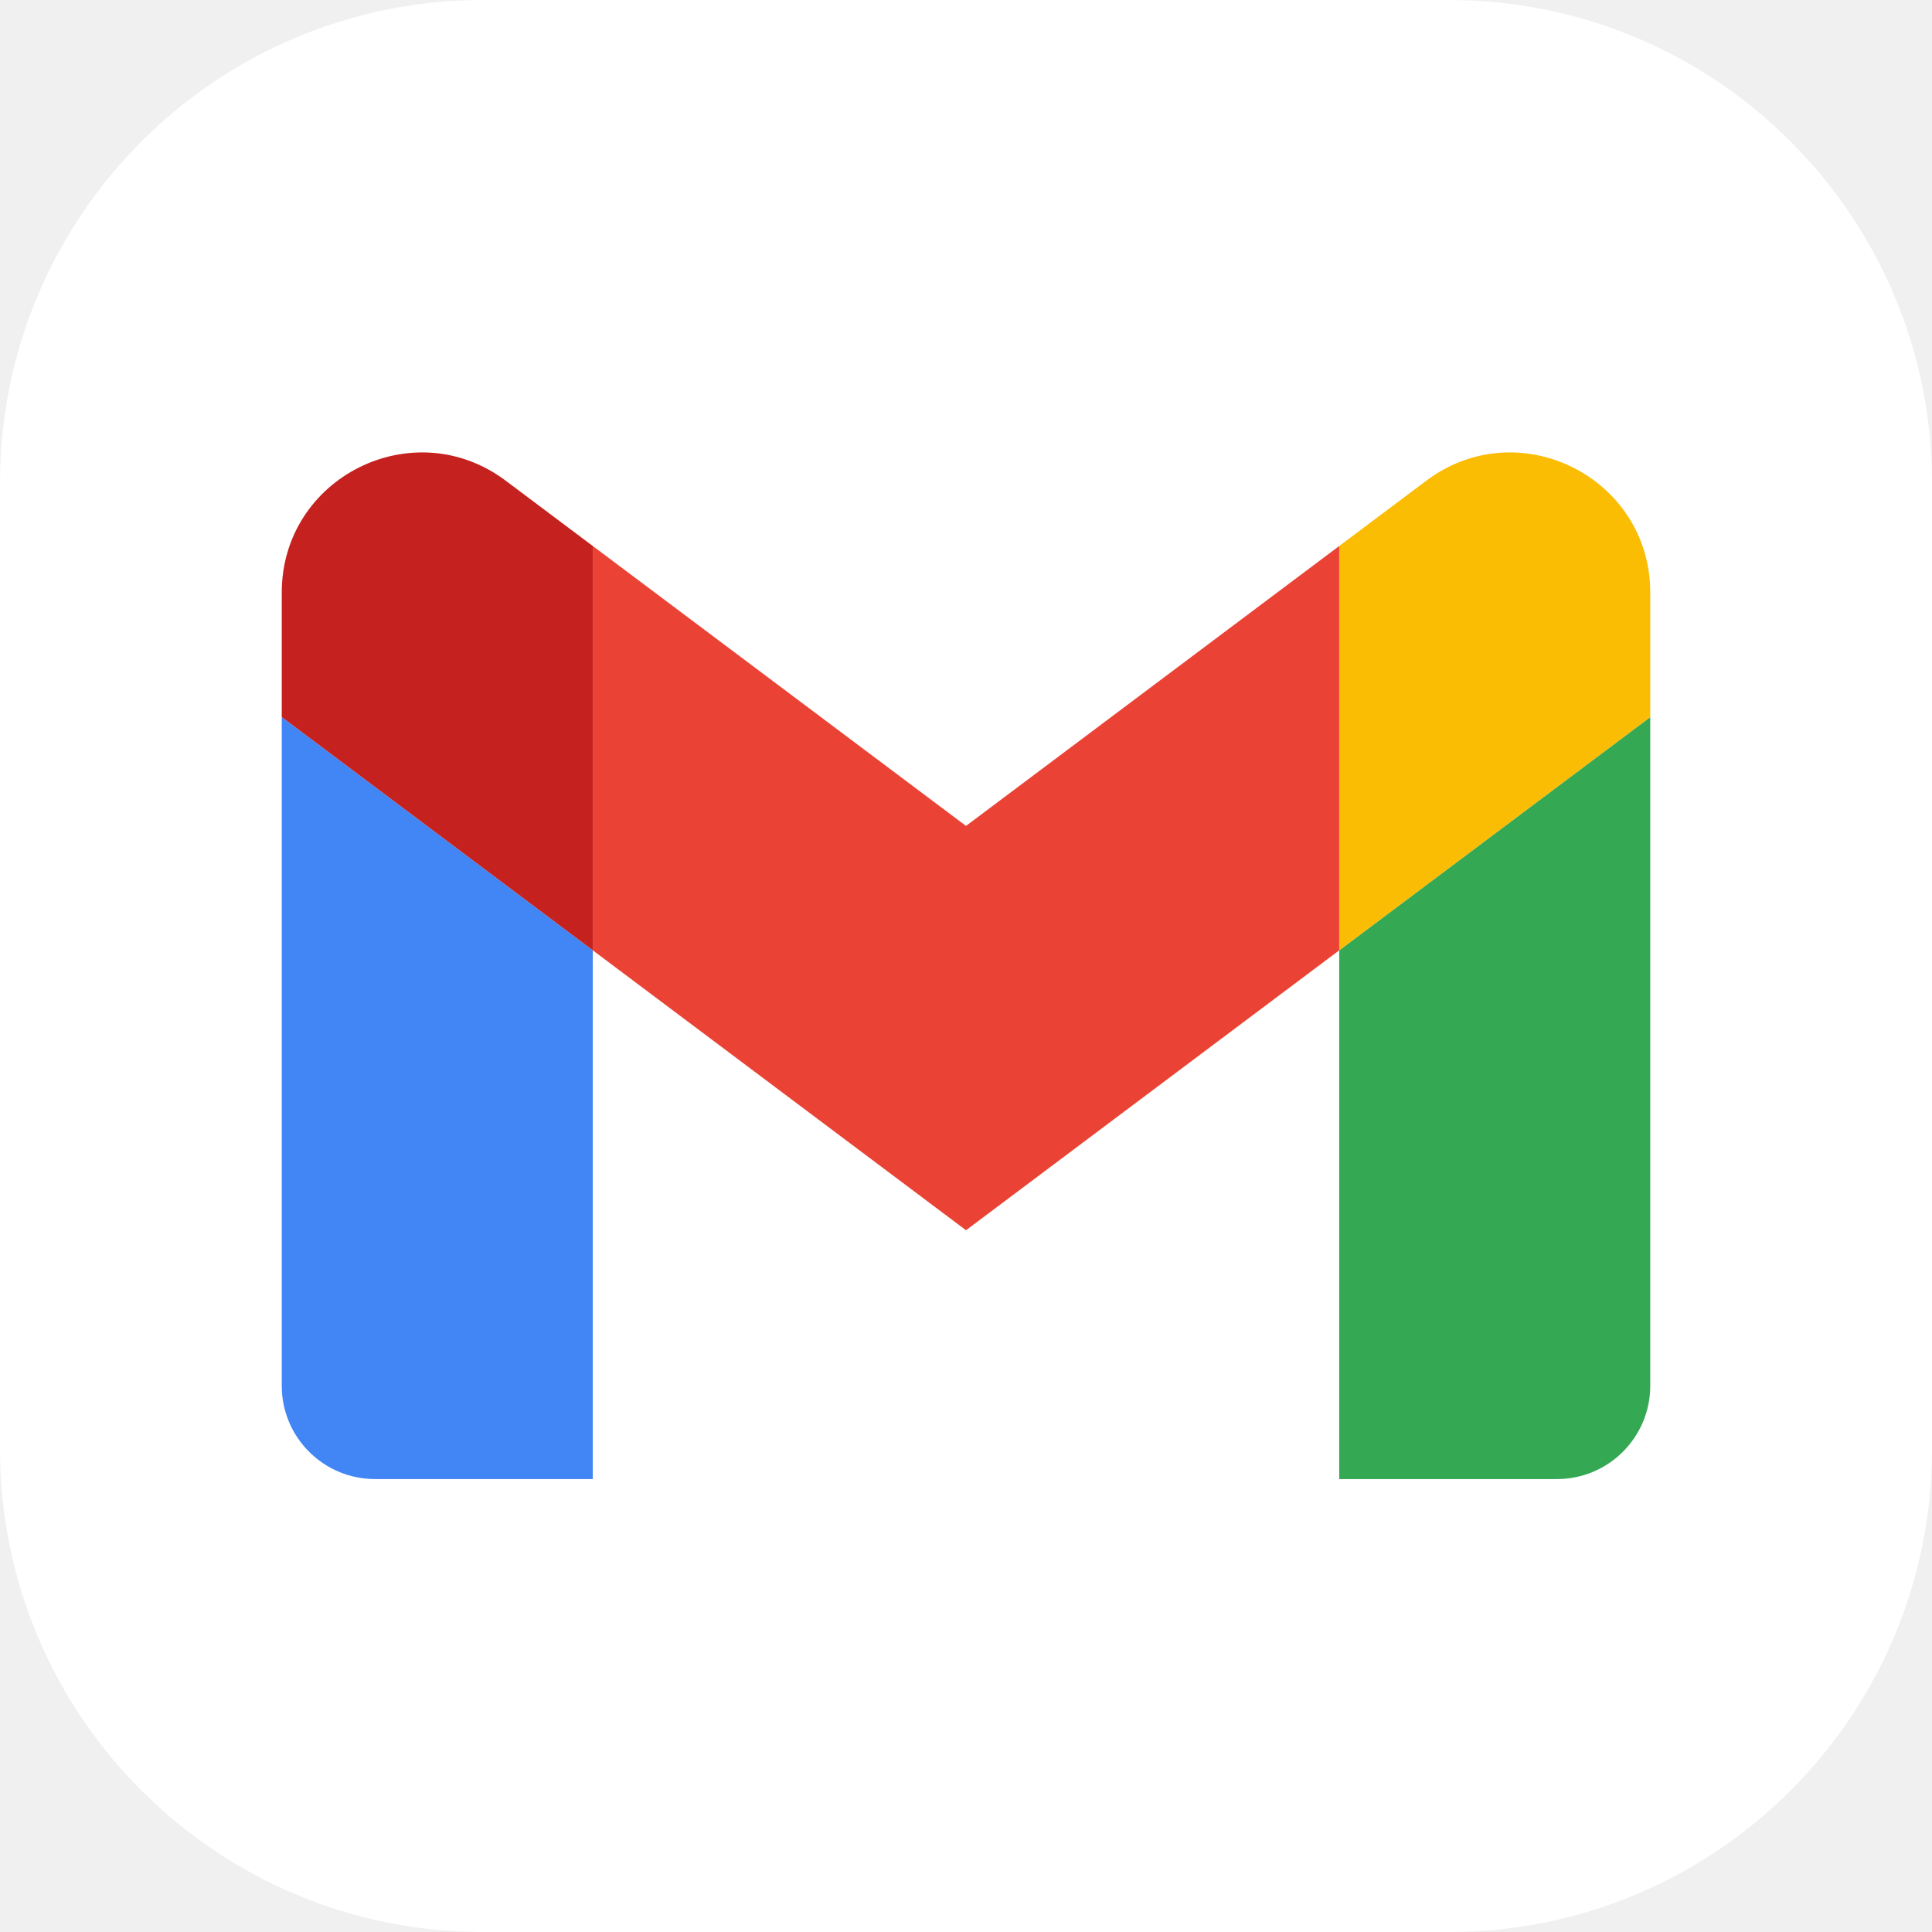
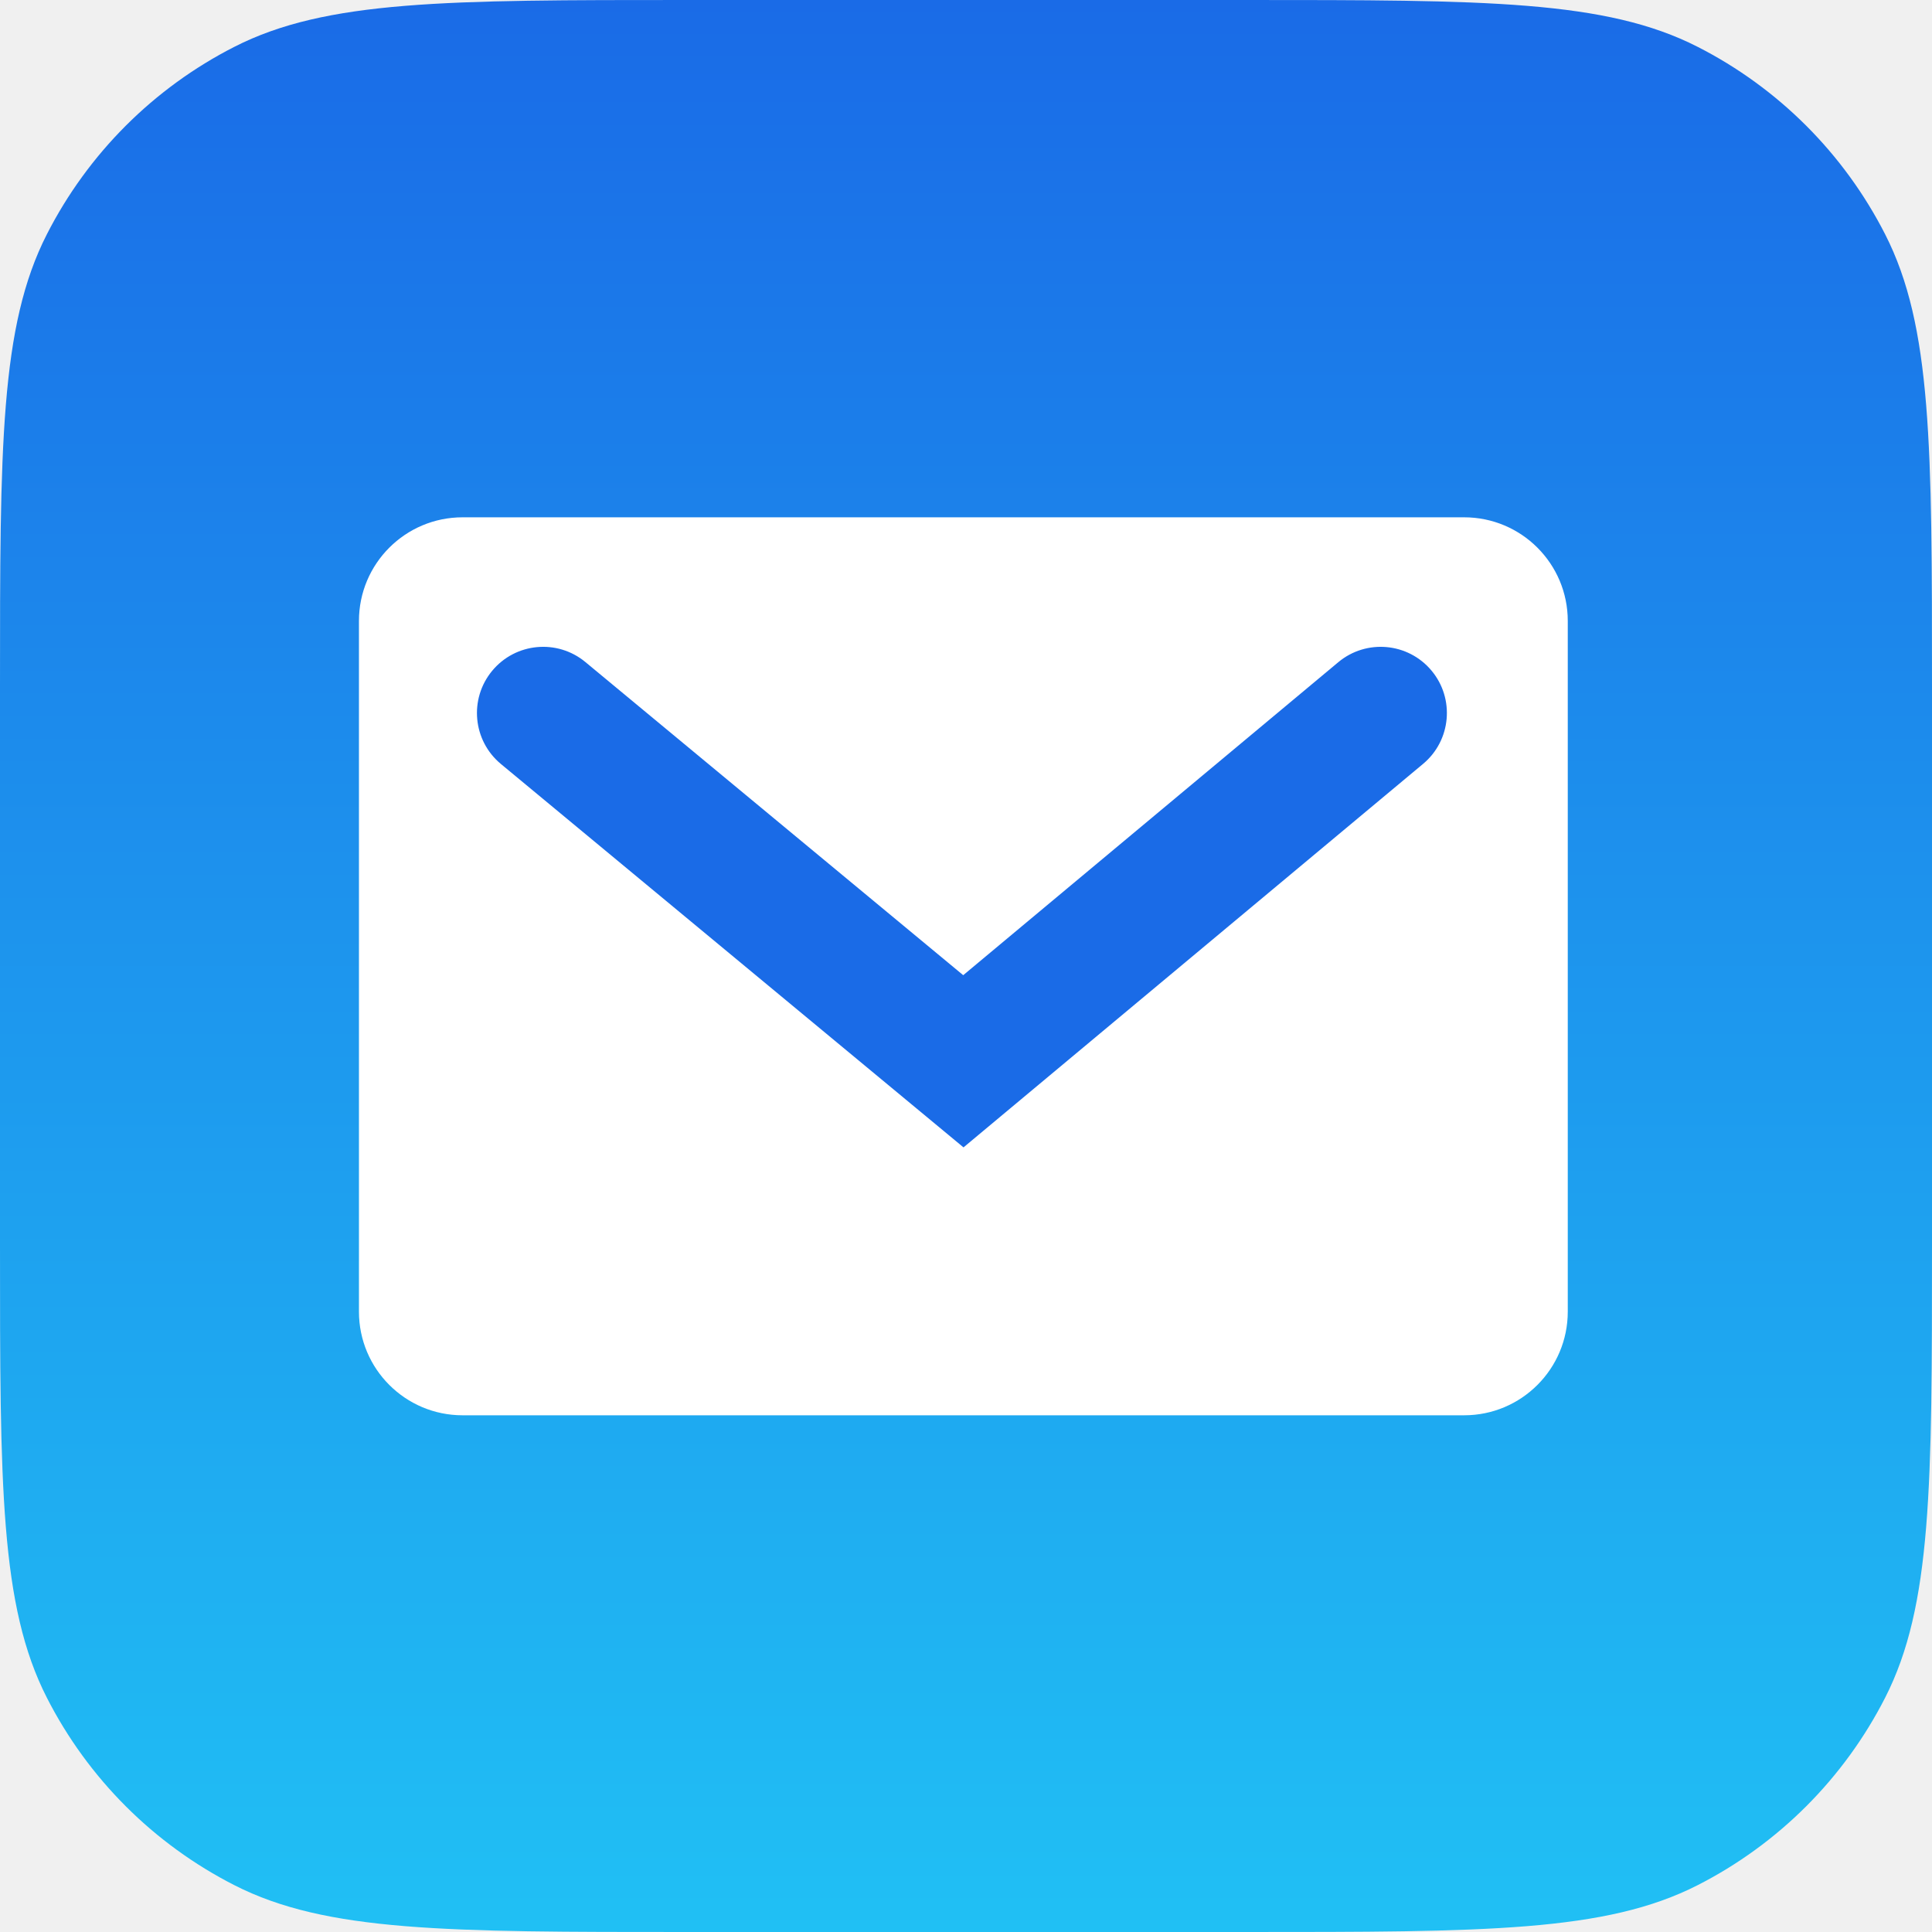
- <svg xmlns="http://www.w3.org/2000/svg" width="96" height="96" viewBox="0 0 96 96" fill="none">
-   <rect width="96" height="96" rx="24" fill="white" />
-   <path d="M18.636 73.494H29.455V47.221L14 35.63V68.857C14 71.423 16.079 73.494 18.636 73.494Z" fill="#4285F4" />
-   <path d="M66.545 73.494H77.364C79.929 73.494 82 71.415 82 68.857V35.63L66.545 47.221" fill="#34A853" />
-   <path d="M66.545 27.13V47.221L82 35.63V29.448C82 23.715 75.455 20.446 70.873 23.884" fill="#FBBC04" />
-   <path d="M29.455 47.221V27.13L48 41.039L66.545 27.13V47.221L48 61.13" fill="#EA4335" />
-   <path d="M14 29.448V35.63L29.455 47.221V27.13L25.127 23.884C20.537 20.446 14 23.715 14 29.448Z" fill="#C5221F" />
+ <svg xmlns="http://www.w3.org/2000/svg" width="366" height="366" viewBox="0 0 366 366" fill="none">
+   <g clip-path="url(#clip0_714_51)">
+     <path d="M0 130.133C0 84.582 0 61.807 8.865 44.409C16.663 29.105 29.105 16.663 44.409 8.865C61.807 0 84.582 0 130.133 0H235.867C281.418 0 304.193 0 321.591 8.865C336.895 16.663 349.337 29.105 357.135 44.409C366 61.807 366 84.582 366 130.133V235.867C366 281.418 366 304.193 357.135 321.591C349.337 336.895 336.895 349.337 321.591 357.135C304.193 366 281.418 366 235.867 366H130.133C84.582 366 61.807 366 44.409 357.135C29.105 349.337 16.663 336.895 8.865 321.591C0 304.193 0 281.418 0 235.867V130.133Z" fill="url(#paint0_linear_714_51)" />
+     <path d="M68 117.629C68 106.788 76.788 98 87.629 98H277.371C288.212 98 297 106.788 297 117.629V248.486C297 259.326 288.212 268.114 277.371 268.114H87.629C76.788 268.114 68 259.326 68 248.486V117.629Z" fill="white" />
+     <path fill-rule="evenodd" clip-rule="evenodd" d="M93.24 127.074C97.66 121.742 105.565 121.001 110.898 125.421L182.473 184.74L253.525 125.448C258.843 121.011 266.751 121.724 271.188 127.042C275.626 132.359 274.912 140.267 269.595 144.705L182.528 217.361L94.893 144.732C89.561 140.312 88.821 132.407 93.24 127.074Z" fill="#1A6BE7" />
+   </g>
+   <defs>
+     <linearGradient id="paint0_linear_714_51" x1="183" y1="0" x2="183" y2="366" gradientUnits="userSpaceOnUse">
+       <stop stop-color="#1A6BE7" />
+       <stop offset="1" stop-color="#20C0F4" />
+     </linearGradient>
+     <clipPath id="clip0_714_51">
+       <rect width="366" height="366" fill="white" />
+     </clipPath>
+   </defs>
</svg>
